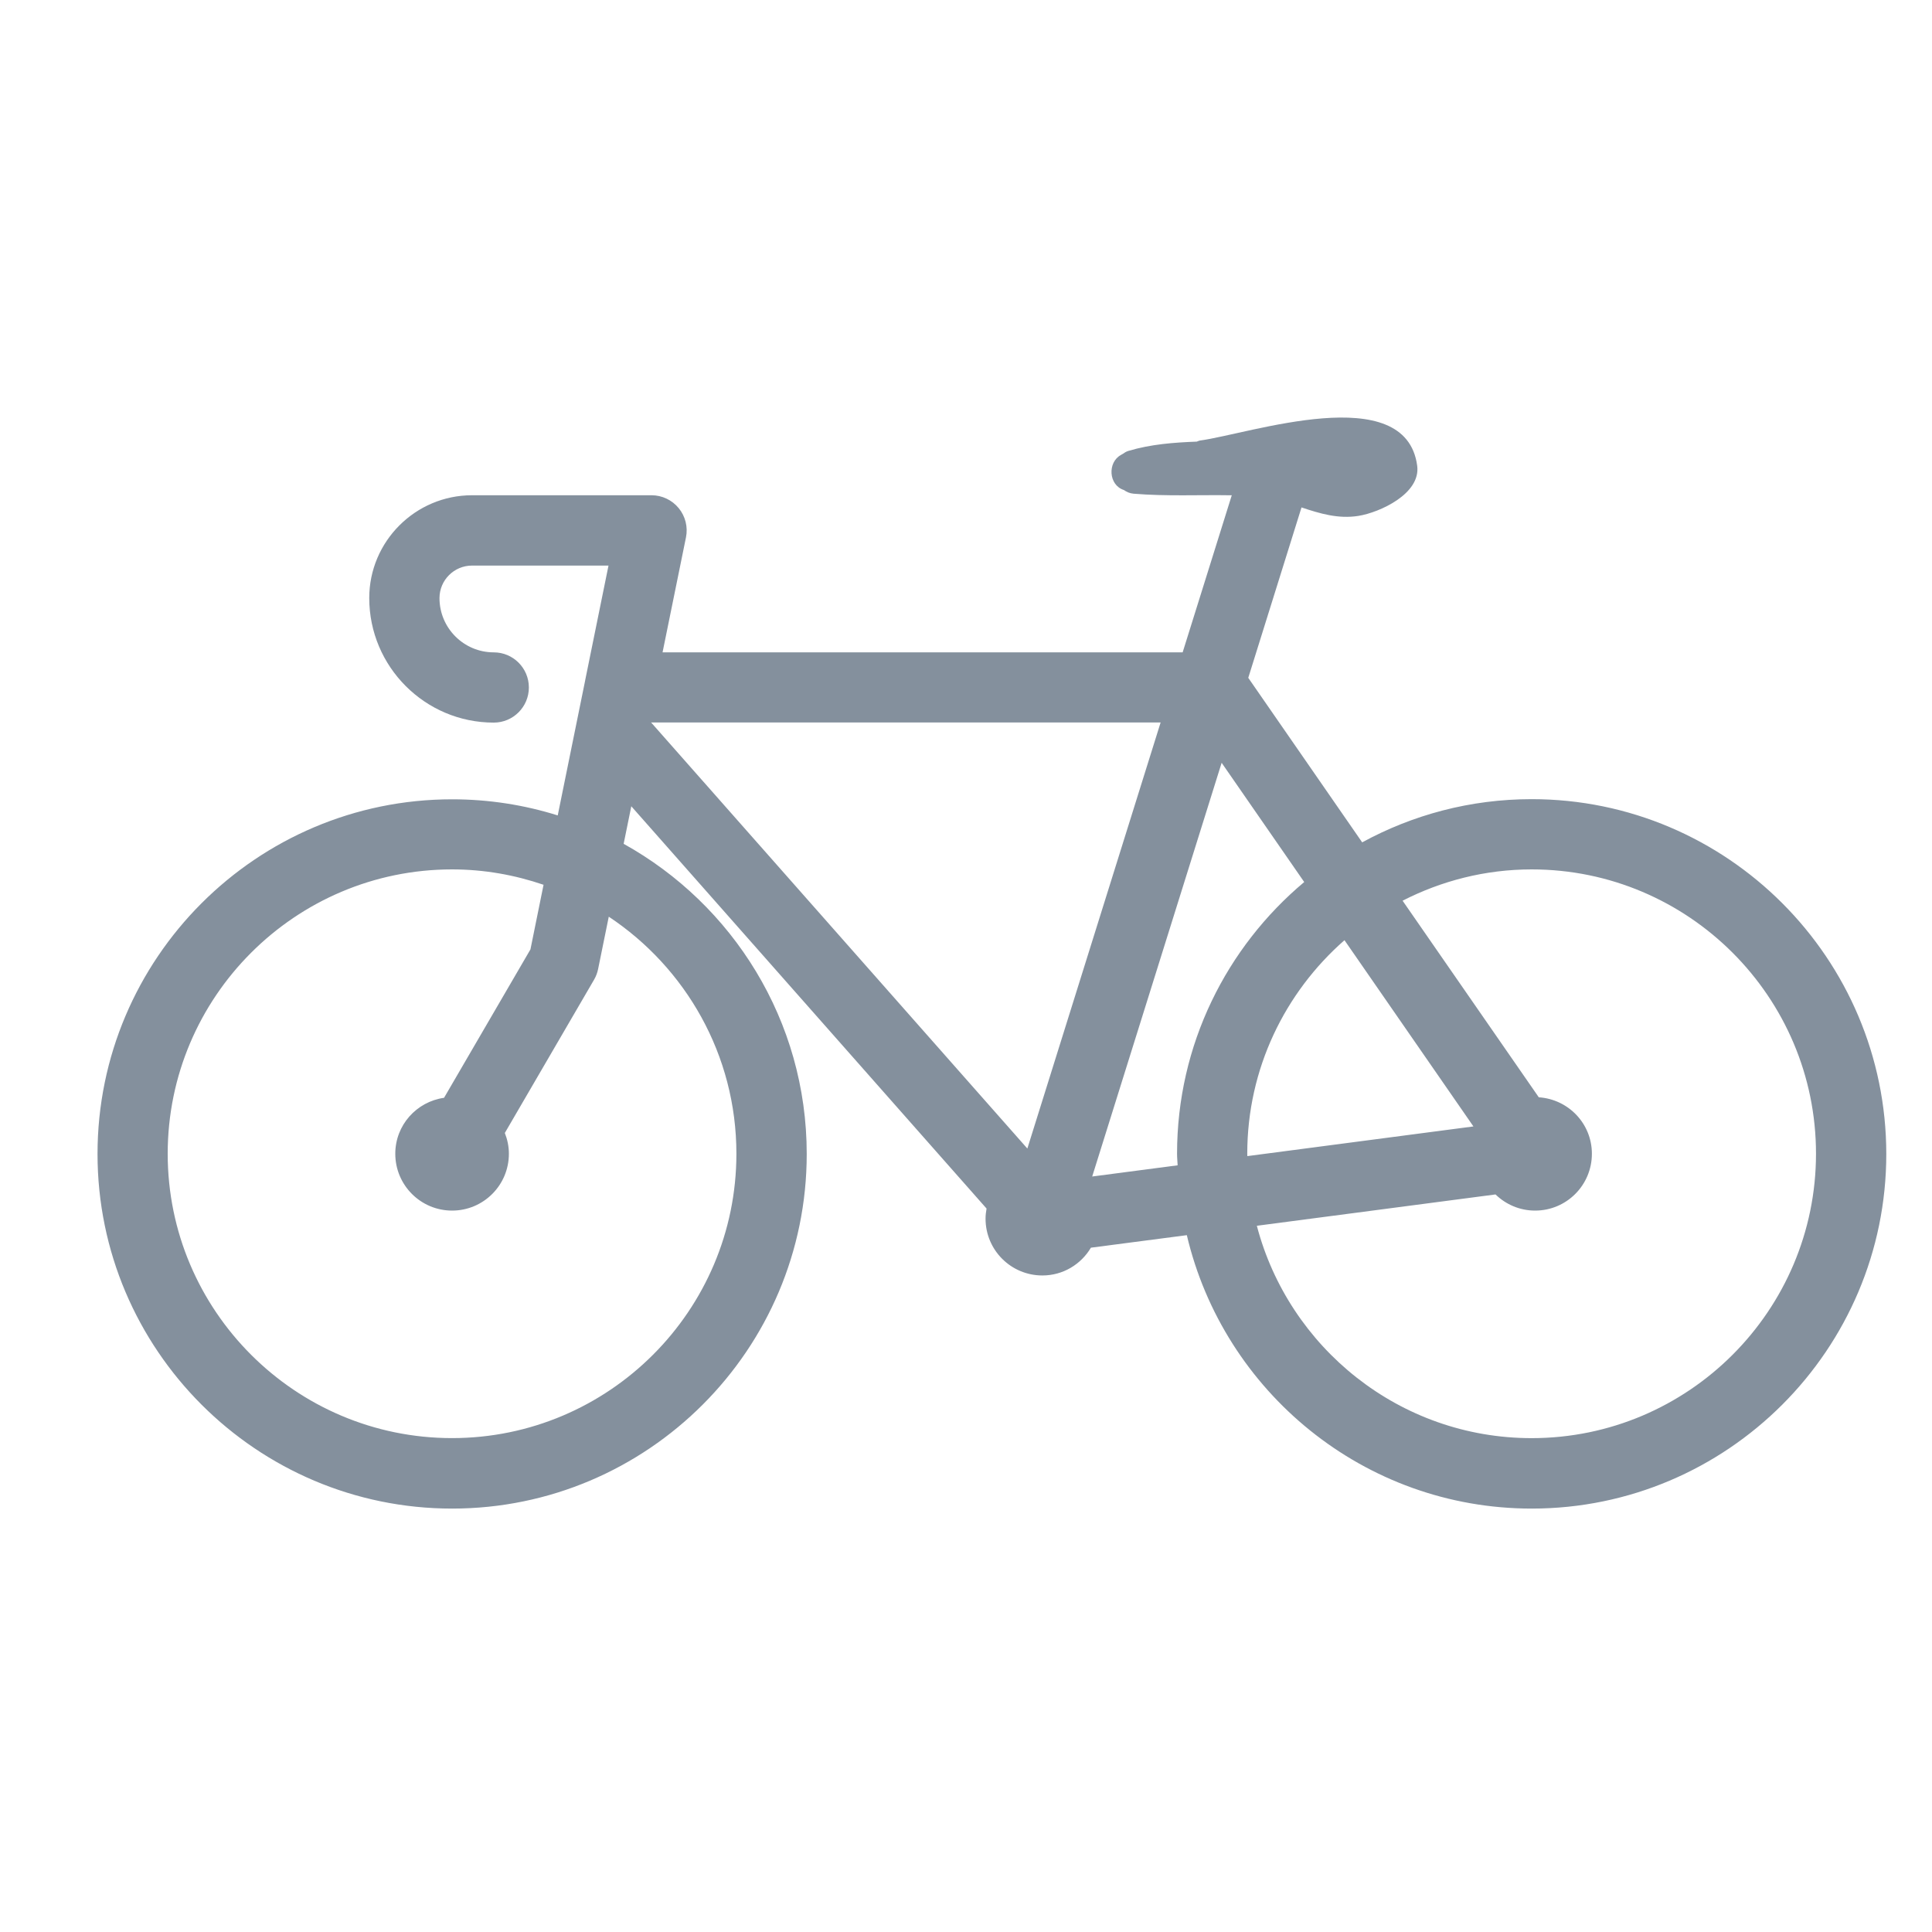
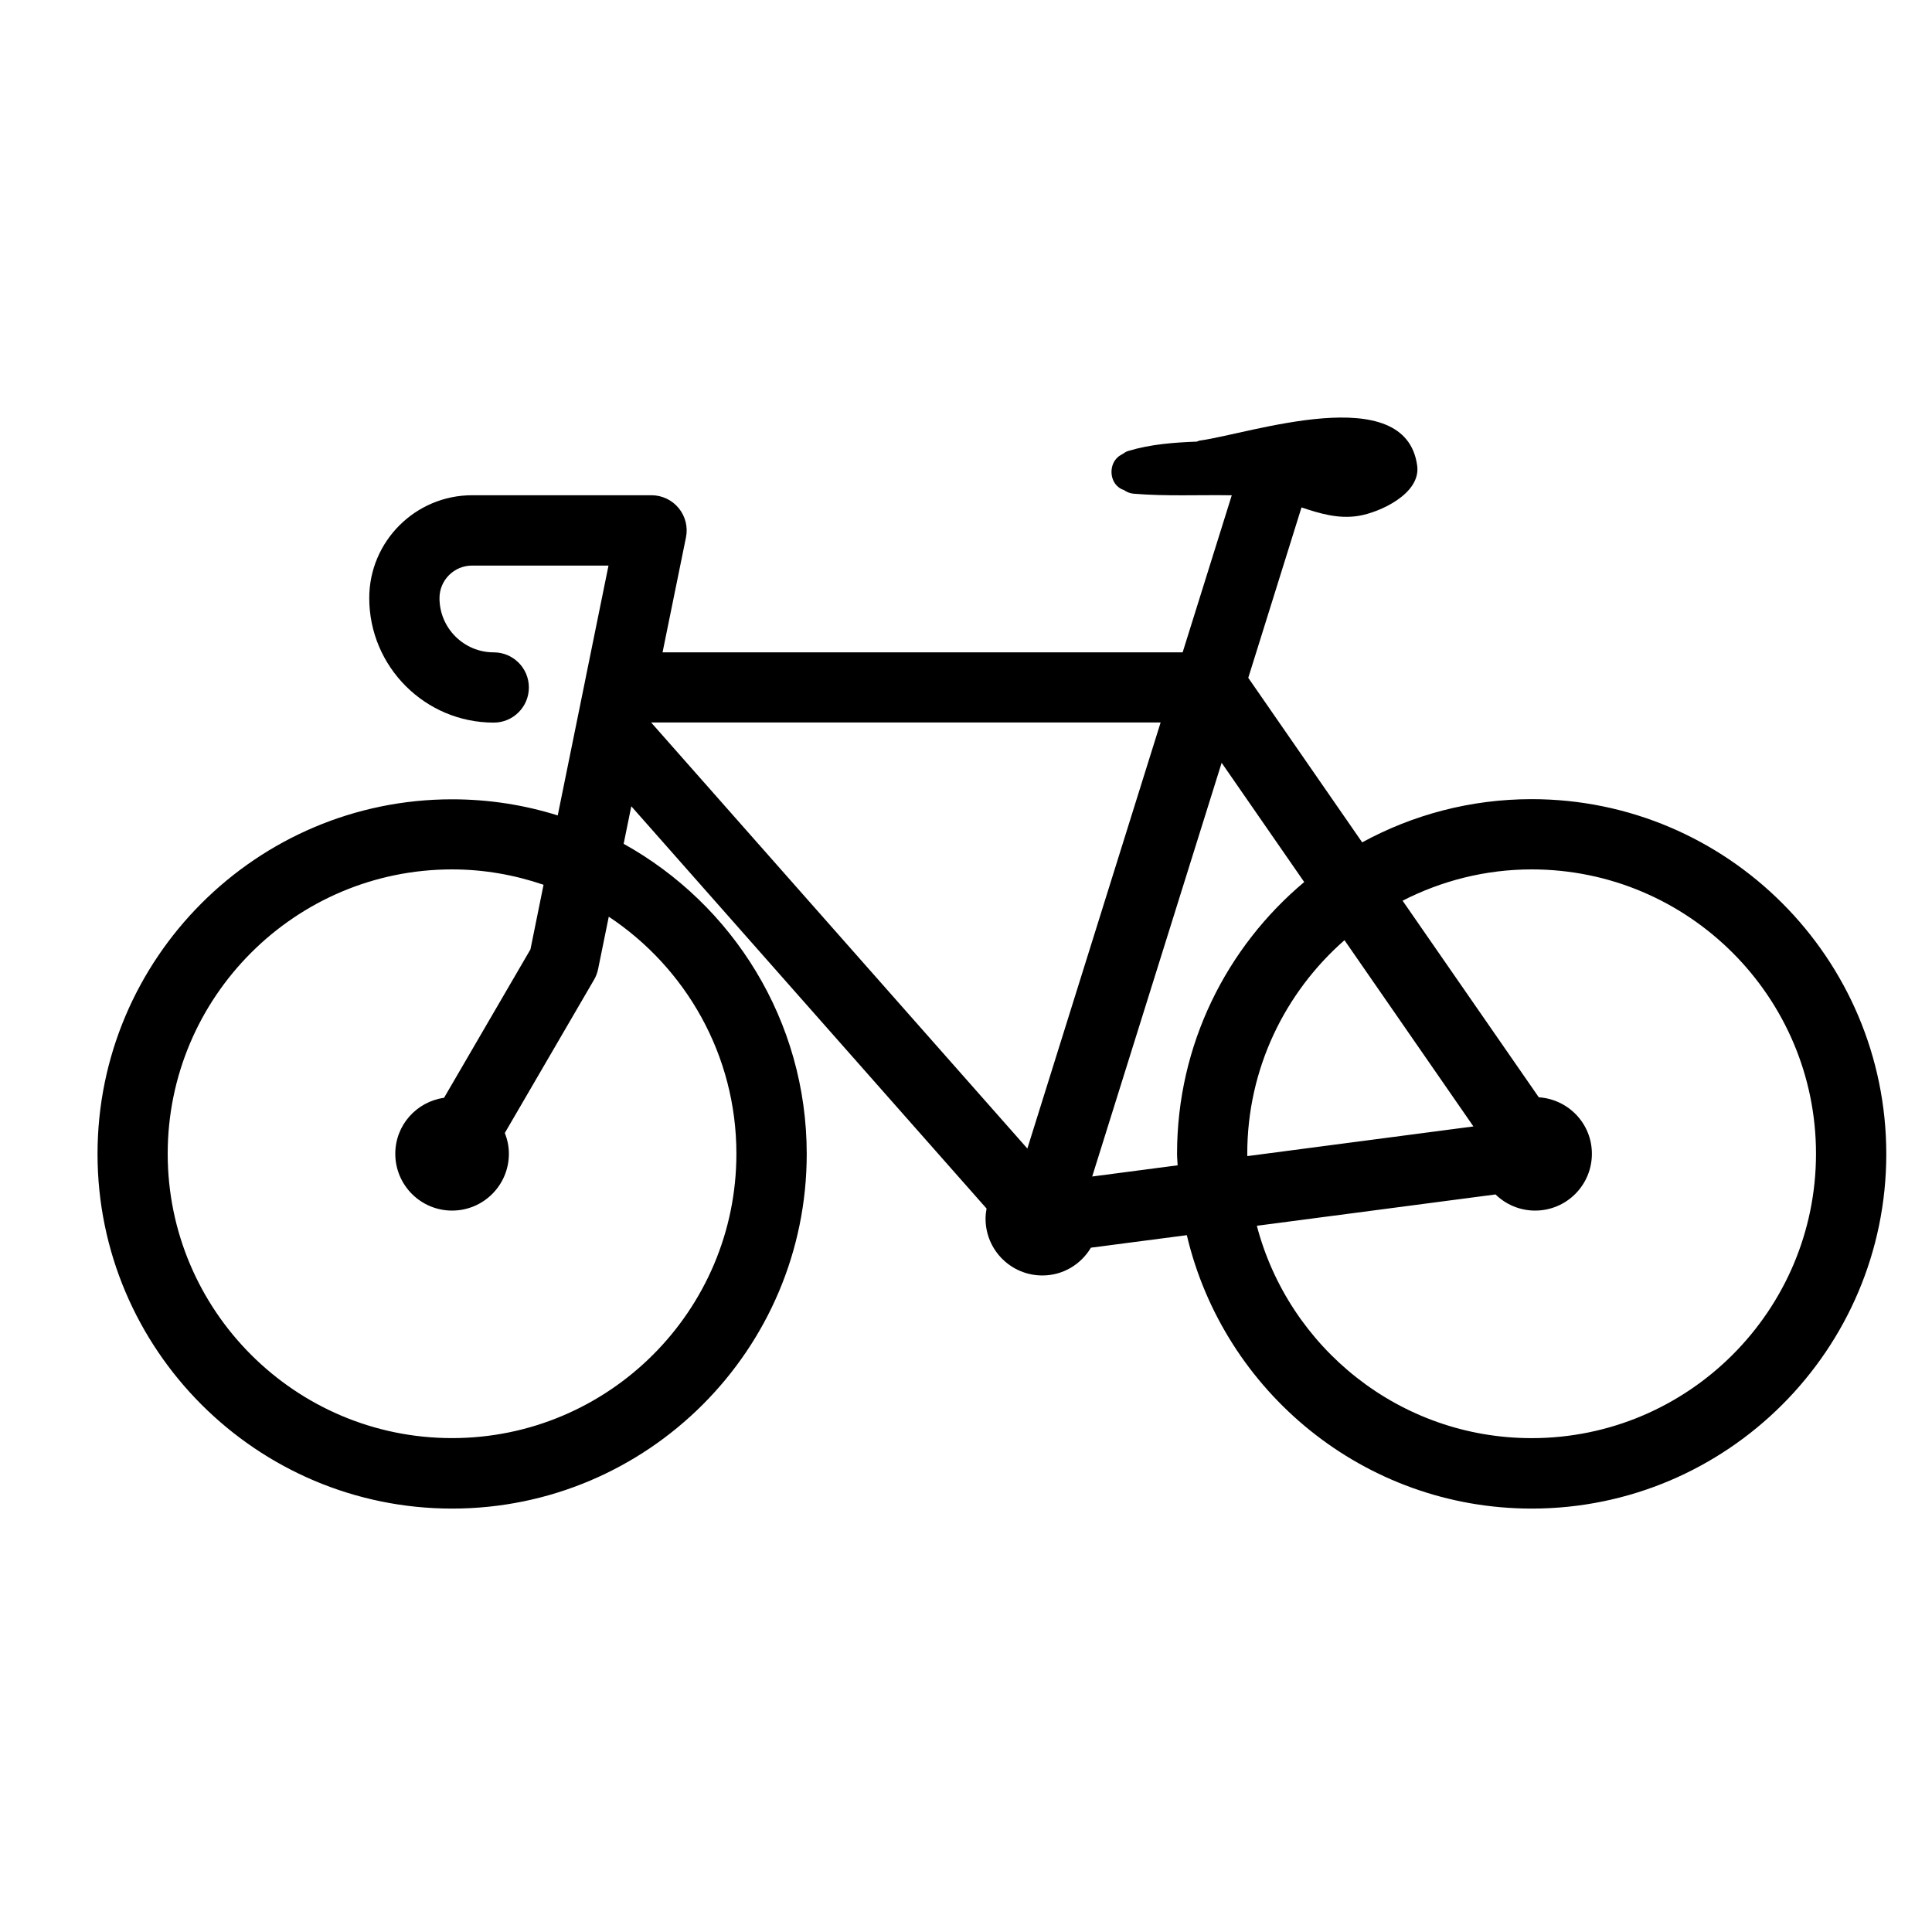
<svg xmlns="http://www.w3.org/2000/svg" version="1.1" x="0px" y="0px" width="50px" height="50px" viewBox="0 0 50 50" enable-background="new 0 0 50 50" xml:space="preserve">
-   <g id="stroller" display="none">
-     <circle fill="#8EC449" cx="25.157" cy="23.628" r="19.297" />
-     <g display="inline">
-       <circle cx="20.148" cy="8.092" r="3.87" />
-       <path d="M26.234,27.496c0.109,2.104-1.583,3.902-3.78,4.018l-0.379,0.02c-2.197,0.115-4.068-1.496-4.178-3.6l-0.589-11.246    c-0.111-2.104,1.582-3.903,3.778-4.019l0.38-0.02c2.197-0.115,4.068,1.498,4.177,3.602L26.234,27.496z" />
-       <g>
-         <path d="M28.158,19.677c-0.299,0-0.602-0.088-0.866-0.272l-5.016-3.498c-0.688-0.48-0.856-1.426-0.377-2.114     c0.481-0.687,1.426-0.855,2.114-0.377l5.016,3.499c0.688,0.479,0.856,1.426,0.377,2.113     C29.109,19.451,28.639,19.677,28.158,19.677z" />
-       </g>
-       <g>
-         <path d="M28.16,19.677c-0.389,0-0.777-0.148-1.073-0.444c-0.593-0.593-0.593-1.554,0-2.146l3.782-3.783     c0.592-0.593,1.555-0.593,2.146,0c0.593,0.593,0.593,1.554,0,2.146l-3.783,3.783C28.938,19.529,28.548,19.677,28.16,19.677z" />
-       </g>
-       <path d="M20.625,28.781c-0.885-0.56-2.057-0.295-2.617,0.59L9.849,42.273c-0.498,0.787-0.341,2.158,0.321,2.767    c0.346,0.367,0.833,0.96,1.377,0.96h3.036c1.047,0,1.897-1.209,1.897-2.258c0-0.967-0.724-1.935-1.659-2.054l6.393-10.198    C21.774,30.604,21.51,29.342,20.625,28.781z" />
-       <g>
-         <path d="M36.068,41.959c-0.443,0-0.89-0.156-1.25-0.471L21.935,30.199c-0.789-0.69-0.867-1.889-0.177-2.678     c0.69-0.787,1.889-0.867,2.677-0.176L37.32,38.635c0.787,0.689,0.866,1.889,0.176,2.677     C37.121,41.74,36.596,41.959,36.068,41.959z" />
-       </g>
-       <g>
-         <path d="M36.276,41.798c-0.485,0-0.971-0.185-1.341-0.555c-0.742-0.741-0.742-1.942,0-2.683l2.146-2.148     c0.741-0.74,1.942-0.739,2.683,0c0.742,0.742,0.742,1.942,0.001,2.684l-2.146,2.146C37.248,41.613,36.763,41.798,36.276,41.798z" />
-       </g>
-     </g>
-   </g>
-   <g id="speedwalker" display="none">
-     <g display="inline">
-       <g>
-         <circle fill="#84909D" cx="32.225" cy="9.705" r="3.902" />
-         <path fill="#84909D" d="M39.284,14.588c-0.566-0.507-1.438-0.46-1.945,0.107l-2.951,3.292l-2.833-3.321     c-0.348-0.479-0.809-0.9-1.388-1.195l-0.308-0.156c-1.778-0.906-3.878-0.353-4.688,1.238l-4.263,8.369     c-0.089,0.084-0.171,0.178-0.241,0.284l-8.78,13.084c-0.529,0.79-0.318,1.858,0.471,2.388c0.295,0.197,0.627,0.292,0.957,0.292     c0.556,0,1.1-0.268,1.432-0.763l7.347-10.948c0.16,0.112,0.322,0.223,0.502,0.315l0.307,0.155     c0.272,0.14,0.555,0.232,0.837,0.305l1.763,3.073l-3.511,5.955c-0.483,0.82-0.21,1.874,0.608,2.357     c0.275,0.162,0.575,0.238,0.873,0.238c0.589,0,1.163-0.303,1.485-0.848l4.018-6.816c0.314-0.533,0.318-1.193,0.011-1.73     l-1.817-3.168c0.161-0.182,0.307-0.381,0.421-0.604l3.906-7.668l1.819,2.422C33.572,21.549,33.948,22,34.347,22     c0.005,0,0.011,0,0.016,0c0.392,0,0.765-0.437,1.026-0.729l4.002-4.591C39.897,16.115,39.85,15.097,39.284,14.588z" />
-       </g>
-     </g>
-   </g>
-   <g id="cruiser" display="none">
-     <path display="inline" d="M39.568,33.115c-0.184,0-0.367,0.01-0.547,0.03c-0.334-1.118-0.668-2.237-1.004-3.354l-1.359-4.529   c-0.118-0.394-0.218-0.793-0.318-1.193c-0.232-0.921-0.473-1.874-0.922-2.79c-0.682-1.385-1.594-2.589-2.396-3.585   c-0.548-0.68-1.152-1.308-1.806-1.88h2.001c0.503,0,0.908-0.407,0.908-0.908c0-0.5-0.405-0.908-0.908-0.908h-4.552   c-2.33-1.336-5.004-2.092-7.743-2.131v-0.692c0-0.866-0.705-1.57-1.57-1.57h-2.237c-0.064-0.015-0.13-0.023-0.2-0.023   c0-0.155,0.127-0.282,0.281-0.282h5.872c0.501,0,0.908-0.407,0.908-0.908c0-0.501-0.406-0.907-0.908-0.907h-5.872   c-0.062,0-0.124,0.006-0.183,0.019c-1.007,0.089-1.805,0.887-1.895,1.895c-0.012,0.059-0.019,0.12-0.019,0.184   c0,0.062,0.006,0.124,0.019,0.183c0.093,0.927,0.869,1.656,1.82,1.656h2.167v3.043c-7.418,0.471-13.312,6.652-13.312,14.188   c0,7.841,6.379,14.22,14.22,14.22c7.841,0,14.221-6.379,14.221-14.22c0-7.536-5.894-13.718-13.313-14.188v-0.782   c2.476,0.041,4.889,0.739,6.977,1.969c0.025,0.019,0.055,0.033,0.082,0.048c1.381,0.825,2.615,1.88,3.627,3.135   c0.739,0.917,1.576,2.021,2.179,3.247c0.366,0.743,0.573,1.564,0.79,2.433c0.108,0.425,0.216,0.852,0.342,1.271l1.358,4.528   c0.336,1.119,0.671,2.238,1.005,3.357c-1.627,0.834-2.745,2.524-2.745,4.475c0,2.773,2.257,5.029,5.03,5.029   c2.774,0,5.03-2.256,5.03-5.029S42.343,33.115,39.568,33.115z M32.42,28.651c0,6.841-5.563,12.405-12.404,12.405   c-6.84,0-12.405-5.564-12.405-12.405c0-6.534,5.08-11.9,11.497-12.368v11.222c-0.315,0.25-0.523,0.625-0.55,1.052l-2.602,1.741   c-0.417,0.279-0.528,0.842-0.25,1.26c0.175,0.261,0.462,0.402,0.755,0.402c0.174,0,0.35-0.05,0.504-0.152l2.626-1.76   c0.135,0.042,0.275,0.07,0.423,0.07c0.763,0,1.381-0.583,1.454-1.325l2.872-1.922c0.417-0.279,0.528-0.843,0.249-1.259   c-0.278-0.417-0.842-0.528-1.259-0.25l-2.407,1.611V16.284C27.342,16.75,32.42,22.118,32.42,28.651z M39.568,41.359   c-1.772,0-3.215-1.443-3.215-3.215c0-1.126,0.584-2.117,1.463-2.692l0.553,1.851c-0.168,0.238-0.268,0.527-0.268,0.842   c0,0.811,0.656,1.467,1.467,1.467s1.468-0.656,1.468-1.467c0-0.619-0.384-1.146-0.927-1.361l-0.555-1.854c0.006,0,0.01,0,0.014,0   c1.772,0,3.215,1.442,3.215,3.215C42.783,39.916,41.341,41.359,39.568,41.359z" />
-   </g>
-   <g id="racer">
-     <path fill="#84909D" d="M39.639,20.682c-1.588,0-3.082,0.407-4.386,1.118l-2.948-4.258l1.378-4.41   c0.478,0.16,0.956,0.303,1.474,0.219c0.547-0.088,1.615-0.571,1.52-1.296c-0.297-2.233-4.345-0.825-5.621-0.654   c-0.031,0.004-0.055,0.02-0.083,0.028c-0.594,0.023-1.185,0.066-1.769,0.24c-0.061,0.018-0.104,0.048-0.148,0.079   c-0.01,0.003-0.018,0.009-0.027,0.014c-0.006,0.005-0.014,0.008-0.018,0.012c-0.351,0.188-0.326,0.78,0.076,0.908   c0.068,0.048,0.148,0.086,0.25,0.095c0.846,0.07,1.693,0.027,2.541,0.041l-1.271,4.064h-13.46l0.606-2.975   c0.054-0.267-0.015-0.545-0.187-0.755c-0.173-0.212-0.432-0.335-0.704-0.335h-4.645c-1.467,0-2.661,1.194-2.661,2.661   c0,1.777,1.445,3.223,3.222,3.223c0.502,0,0.909-0.407,0.909-0.909s-0.407-0.909-0.909-0.909c-0.774,0-1.404-0.629-1.404-1.404   c0-0.465,0.378-0.842,0.843-0.842h3.531l-0.604,2.97c0,0.002,0,0.003,0,0.004l-0.71,3.492c-0.864-0.271-1.782-0.417-2.733-0.417   c-5.061,0-9.177,4.118-9.177,9.178c0,5.061,4.117,9.178,9.177,9.178c5.06,0,9.177-4.117,9.177-9.178   c0-3.45-1.916-6.459-4.738-8.026l0.198-0.972l9.194,10.411c-0.015,0.085-0.026,0.173-0.026,0.262c0,0.812,0.658,1.47,1.471,1.47   c0.535,0,1-0.289,1.256-0.719l2.482-0.324c0.953,4.049,4.588,7.076,8.926,7.076c5.06,0,9.176-4.117,9.176-9.178   C48.814,24.799,44.698,20.682,39.639,20.682z M19.058,29.859c0,4.059-3.301,7.359-7.359,7.359S4.34,33.918,4.34,29.859   c0-4.058,3.301-7.359,7.359-7.359c0.83,0,1.624,0.144,2.368,0.398l-0.339,1.672l-2.236,3.841c-0.713,0.101-1.262,0.708-1.262,1.448   c0,0.812,0.658,1.471,1.47,1.471c0.812,0,1.47-0.658,1.47-1.471c0-0.19-0.039-0.37-0.105-0.538l2.309-3.966   c0.05-0.085,0.085-0.179,0.105-0.276l0.276-1.355C17.743,25.043,19.058,27.299,19.058,29.859z M16.848,18.697h13.189l-3.449,11.027   L16.86,18.708C16.855,18.705,16.851,18.702,16.848,18.697z M28.266,30.448l3.35-10.707l2.137,3.086   c-2.01,1.685-3.291,4.21-3.291,7.032c0,0.102,0.011,0.199,0.015,0.299L28.266,30.448z M32.279,29.859   c0-2.203,0.977-4.177,2.516-5.527l3.337,4.82l-5.851,0.768C32.281,29.899,32.279,29.881,32.279,29.859z M39.639,37.219   c-3.414,0-6.284-2.34-7.112-5.496l6.177-0.811c0.265,0.258,0.625,0.418,1.025,0.418c0.812,0,1.469-0.658,1.469-1.471   c0-0.779-0.607-1.41-1.374-1.461l-3.525-5.088c1.005-0.514,2.138-0.81,3.341-0.81c4.058,0,7.358,3.301,7.358,7.359   C46.997,33.918,43.696,37.219,39.639,37.219z" />
-   </g>
+   <path d="M39.639,20.682c-1.588,0-3.082,0.407-4.386,1.118l-2.948-4.258l1.378-4.41   c0.478,0.16,0.956,0.303,1.474,0.219c0.547-0.088,1.615-0.571,1.52-1.296c-0.297-2.233-4.345-0.825-5.621-0.654   c-0.031,0.004-0.055,0.02-0.083,0.028c-0.594,0.023-1.185,0.066-1.769,0.24c-0.061,0.018-0.104,0.048-0.148,0.079   c-0.01,0.003-0.018,0.009-0.027,0.014c-0.006,0.005-0.014,0.008-0.018,0.012c-0.351,0.188-0.326,0.78,0.076,0.908   c0.068,0.048,0.148,0.086,0.25,0.095c0.846,0.07,1.693,0.027,2.541,0.041l-1.271,4.064h-13.46l0.606-2.975   c0.054-0.267-0.015-0.545-0.187-0.755c-0.173-0.212-0.432-0.335-0.704-0.335h-4.645c-1.467,0-2.661,1.194-2.661,2.661   c0,1.777,1.445,3.223,3.222,3.223c0.502,0,0.909-0.407,0.909-0.909s-0.407-0.909-0.909-0.909c-0.774,0-1.404-0.629-1.404-1.404   c0-0.465,0.378-0.842,0.843-0.842h3.531l-0.604,2.97c0,0.002,0,0.003,0,0.004l-0.71,3.492c-0.864-0.271-1.782-0.417-2.733-0.417   c-5.061,0-9.177,4.118-9.177,9.178c0,5.061,4.117,9.178,9.177,9.178c5.06,0,9.177-4.117,9.177-9.178   c0-3.45-1.916-6.459-4.738-8.026l0.198-0.972l9.194,10.411c-0.015,0.085-0.026,0.173-0.026,0.262c0,0.812,0.658,1.47,1.471,1.47   c0.535,0,1-0.289,1.256-0.719l2.482-0.324c0.953,4.049,4.588,7.076,8.926,7.076c5.06,0,9.176-4.117,9.176-9.178   C48.814,24.799,44.698,20.682,39.639,20.682z M19.058,29.859c0,4.059-3.301,7.359-7.359,7.359S4.34,33.918,4.34,29.859   c0-4.058,3.301-7.359,7.359-7.359c0.83,0,1.624,0.144,2.368,0.398l-0.339,1.672l-2.236,3.841c-0.713,0.101-1.262,0.708-1.262,1.448   c0,0.812,0.658,1.471,1.47,1.471c0.812,0,1.47-0.658,1.47-1.471c0-0.19-0.039-0.37-0.105-0.538l2.309-3.966   c0.05-0.085,0.085-0.179,0.105-0.276l0.276-1.355C17.743,25.043,19.058,27.299,19.058,29.859z M16.848,18.697h13.189l-3.449,11.027   L16.86,18.708C16.855,18.705,16.851,18.702,16.848,18.697z M28.266,30.448l3.35-10.707l2.137,3.086   c-2.01,1.685-3.291,4.21-3.291,7.032c0,0.102,0.011,0.199,0.015,0.299L28.266,30.448z M32.279,29.859   c0-2.203,0.977-4.177,2.516-5.527l3.337,4.82l-5.851,0.768C32.281,29.899,32.279,29.881,32.279,29.859z M39.639,37.219   c-3.414,0-6.284-2.34-7.112-5.496l6.177-0.811c0.265,0.258,0.625,0.418,1.025,0.418c0.812,0,1.469-0.658,1.469-1.471   c0-0.779-0.607-1.41-1.374-1.461l-3.525-5.088c1.005-0.514,2.138-0.81,3.341-0.81c4.058,0,7.358,3.301,7.358,7.359   C46.997,33.918,43.696,37.219,39.639,37.219z" />
</svg>
